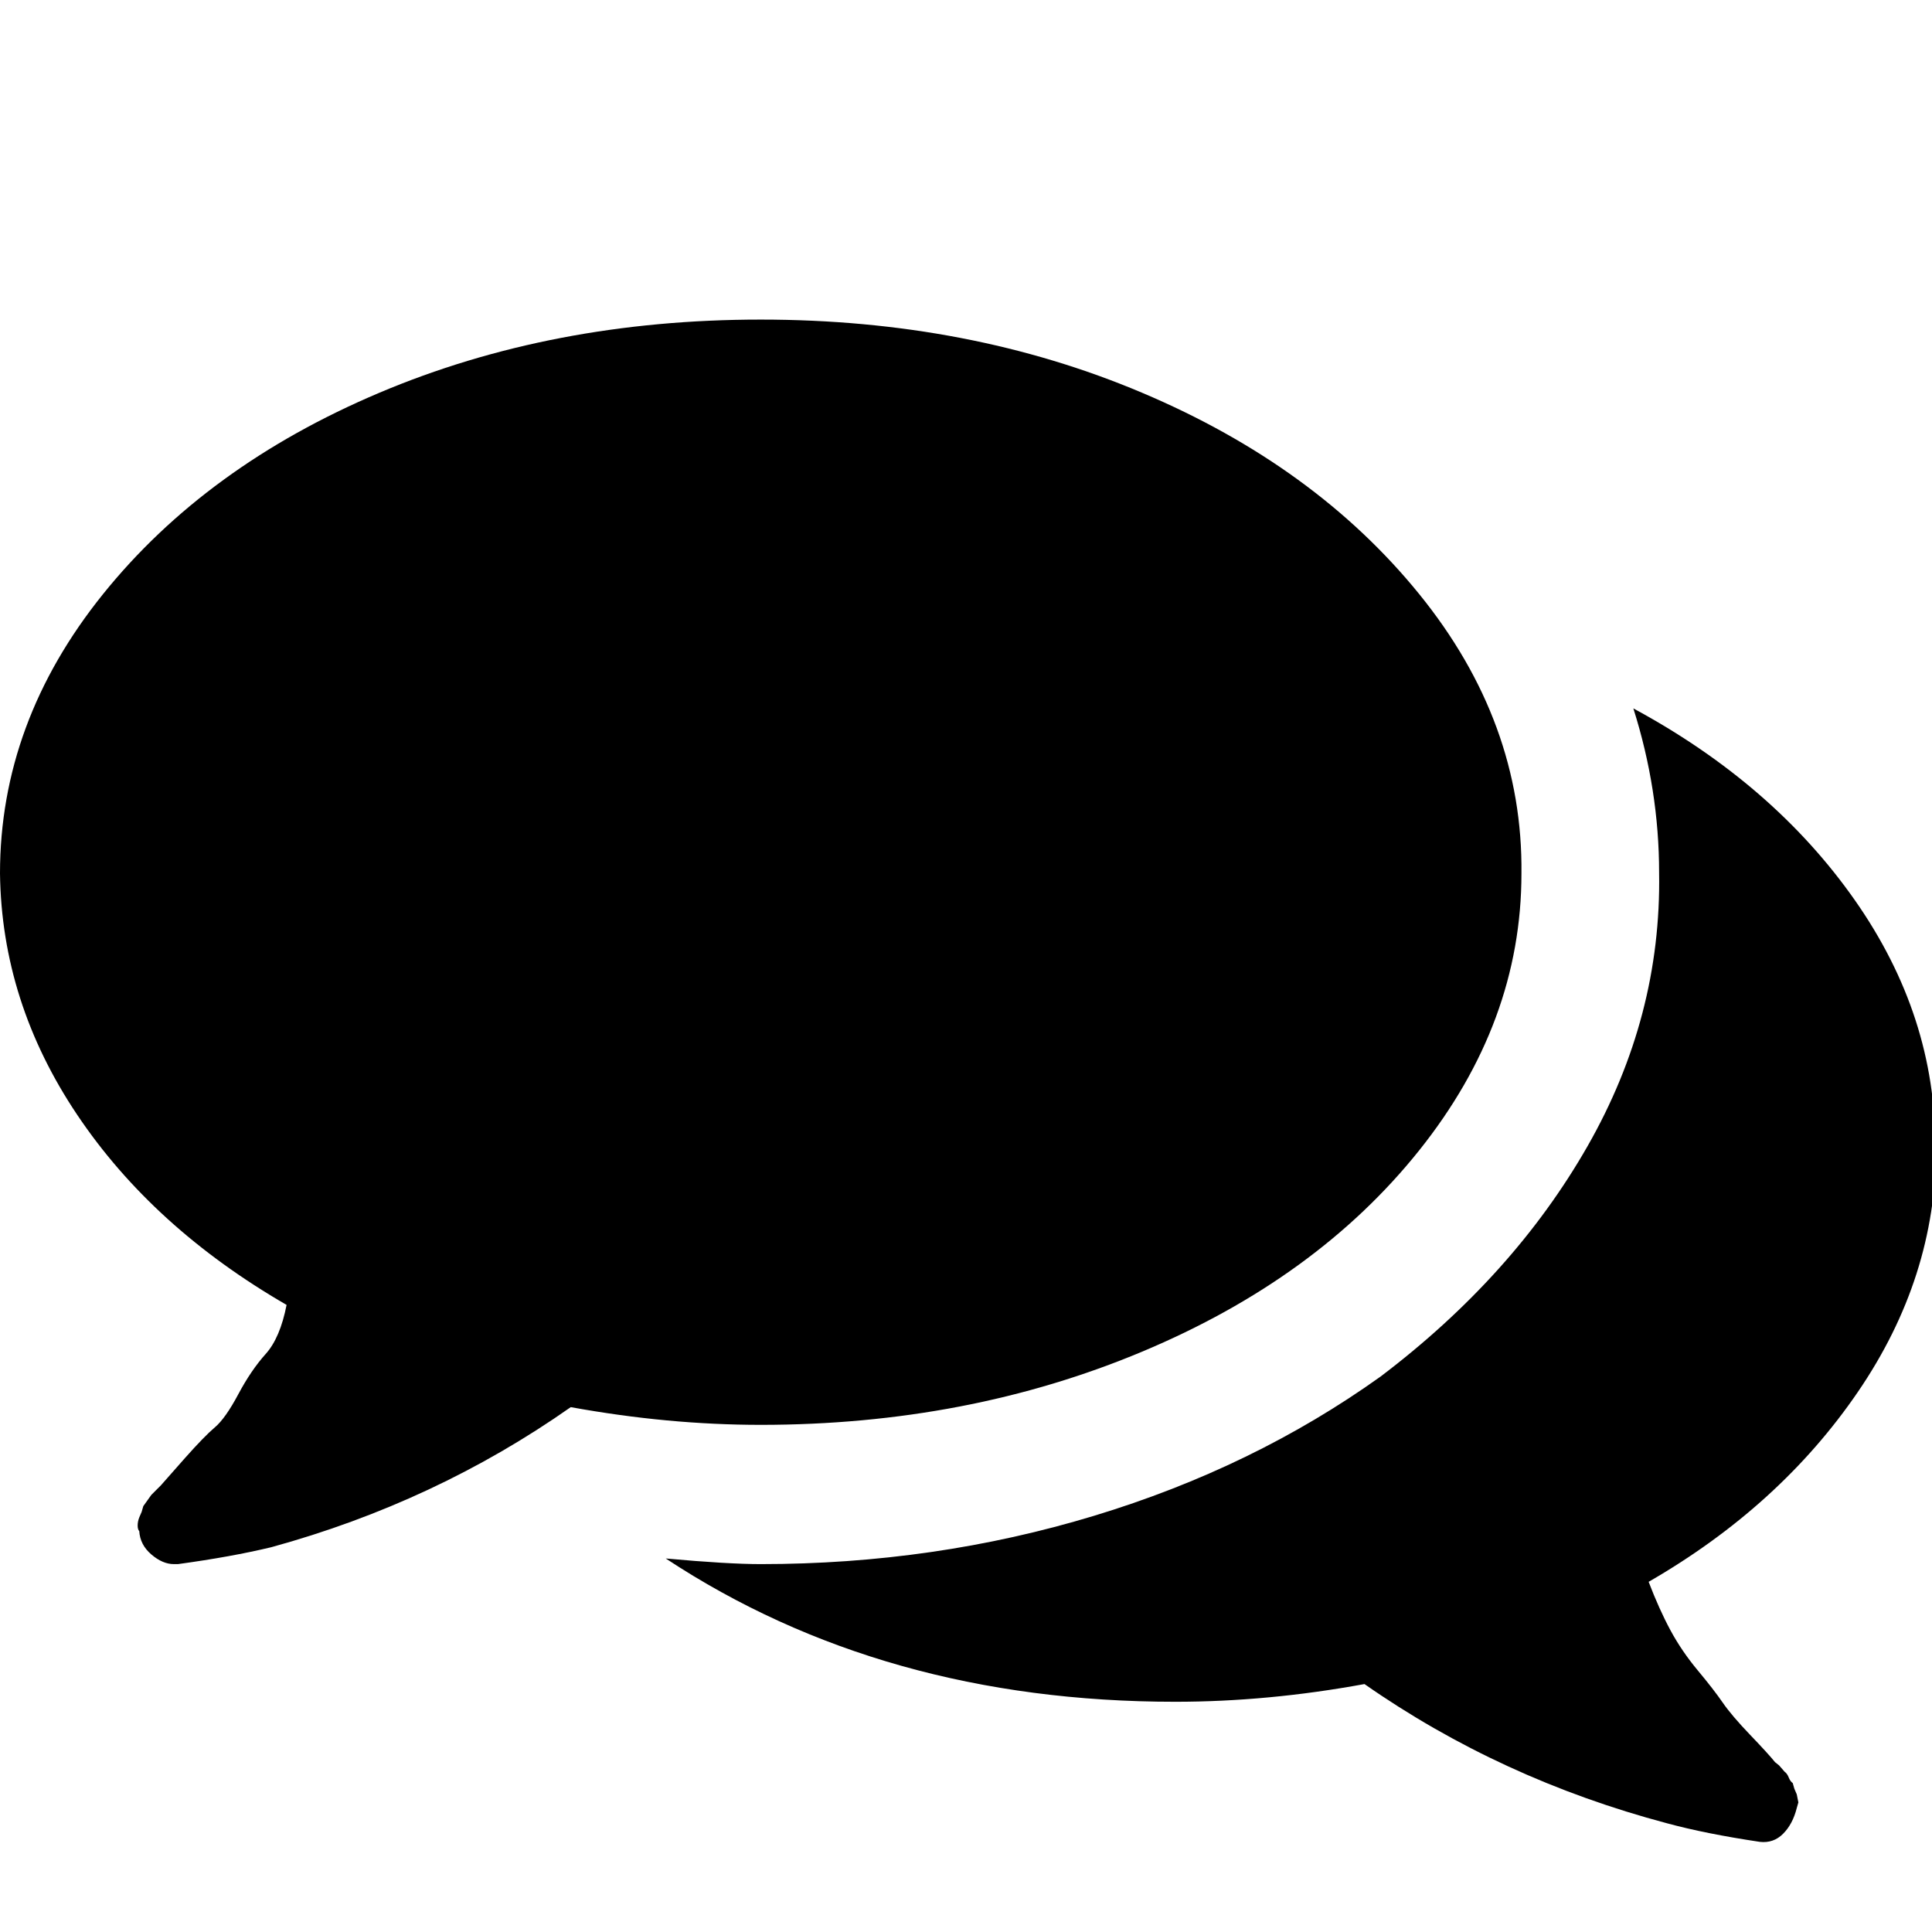
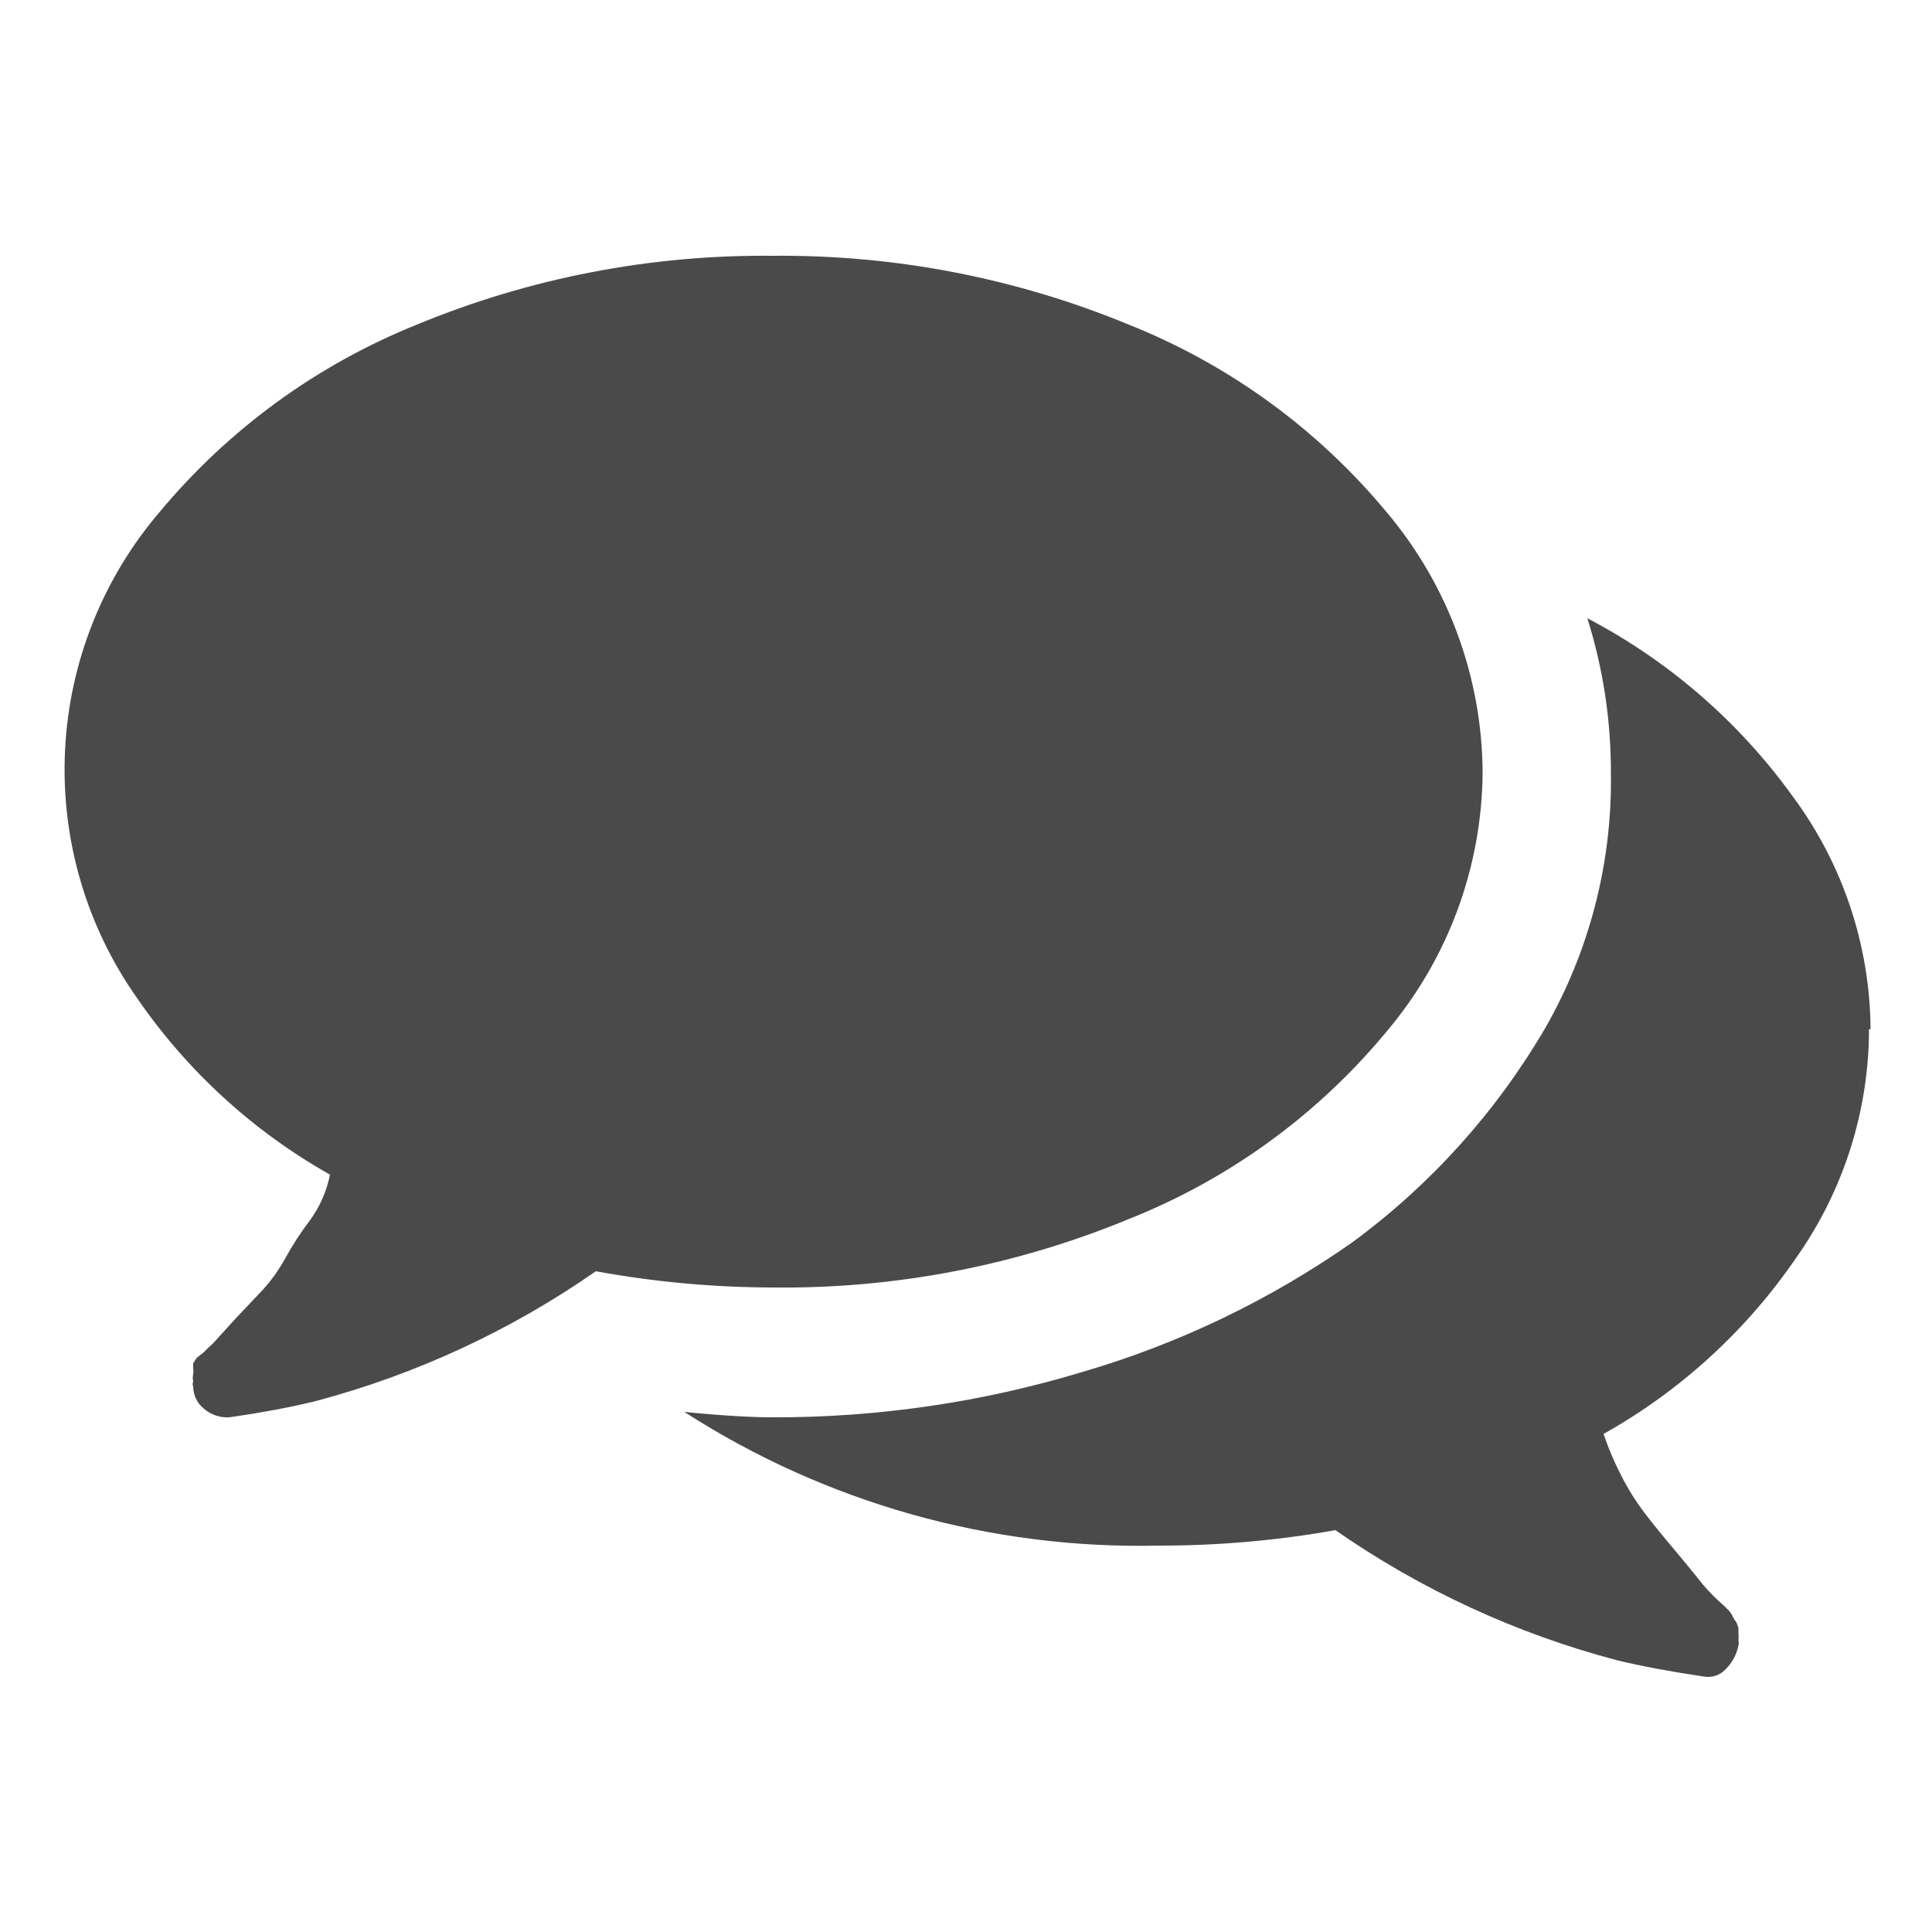
- <svg xmlns="http://www.w3.org/2000/svg" viewBox="0 0 24 24">
-   <path fill="currentColor" d="M18.9 10.85q0 1.85-1.27 3.44t-3.44 2.5-4.74.91q-1.15 0-2.36-.22-1.68 1.18-3.72 1.74-.5.12-1.16.21h-.05q-.14 0-.28-.12t-.15-.29q-.02-.02-.02-.07t.02-.1.03-.07l.02-.07.05-.07.05-.07.07-.07.05-.05.3-.34q.24-.27.37-.38t.29-.41.34-.5.26-.61q-1.66-.96-2.6-2.36t-.96-3q0-1.88 1.28-3.47t3.43-2.5 4.74-.91 4.74.91 3.44 2.5 1.27 3.47zm5.15 3.41q0 1.61-.97 3.03t-2.6 2.36q.13.34.27.6t.34.5.31.4.34.4.31.34l.05.04.07.08q.03.02.05.07t.05.07l.02.07.03.07.02.1-.02.07q-.05.2-.17.32t-.29.1q-.67-.1-1.15-.23-2.07-.55-3.76-1.73-1.2.22-2.35.22-3.63 0-6.33-1.78.77.07 1.18.07 2.16 0 4.14-.6t3.56-1.73q1.65-1.25 2.57-2.86t.89-3.4q0-1.03-.32-2.04 1.74.94 2.75 2.38t1 3.08z" />
+ <svg xmlns="http://www.w3.org/2000/svg" width="50" height="50" viewBox="0 0 50 50" fill="none">
+   <path d="M38.37 20C38.349 22.451 37.472 24.818 35.89 26.69C34.108 28.846 31.81 30.518 29.21 31.55C26.291 32.756 23.158 33.358 20 33.32C18.464 33.317 16.931 33.176 15.42 32.9C13.218 34.434 10.764 35.572 8.17 36.26C7.52 36.42 6.77 36.56 5.93 36.68H5.83C5.623 36.669 5.425 36.588 5.27 36.45C5.186 36.382 5.119 36.297 5.072 36.2C5.026 36.103 5.001 35.998 5 35.89C4.983 35.845 4.983 35.795 5 35.75C4.986 35.688 4.986 35.623 5 35.56C5.008 35.514 5.008 35.466 5 35.42V35.28L5.09 35.14L5.27 35L5.41 34.86L5.51 34.77L6.11 34.11L6.82 33.36C7.035 33.118 7.223 32.853 7.38 32.57C7.571 32.221 7.788 31.887 8.03 31.57C8.282 31.221 8.456 30.822 8.54 30.4C6.545 29.275 4.835 27.708 3.54 25.82C2.227 23.955 1.574 21.705 1.683 19.427C1.791 17.149 2.656 14.972 4.14 13.24C5.923 11.102 8.207 9.439 10.79 8.4C13.709 7.193 16.841 6.588 20 6.62C23.158 6.59 26.29 7.195 29.21 8.4C31.808 9.436 34.105 11.107 35.89 13.26C37.48 15.147 38.358 17.532 38.37 20V20ZM48.37 26.64C48.365 28.749 47.713 30.805 46.5 32.53C45.209 34.422 43.498 35.99 41.5 37.11C41.636 37.509 41.803 37.897 42 38.27C42.185 38.623 42.403 38.958 42.65 39.27C42.9 39.59 43.11 39.84 43.26 40.02C43.41 40.2 43.64 40.47 43.92 40.82C44.099 41.055 44.3 41.273 44.52 41.47L44.62 41.56L44.76 41.7C44.796 41.746 44.827 41.796 44.85 41.85C44.875 41.9 44.905 41.946 44.94 41.99L44.99 42.13V42.27C44.998 42.33 44.998 42.39 44.99 42.45C45 42.496 45 42.544 44.99 42.59C44.942 42.821 44.827 43.033 44.66 43.2C44.59 43.276 44.502 43.333 44.404 43.366C44.306 43.399 44.202 43.407 44.1 43.39C43.23 43.26 42.48 43.12 41.86 42.97C39.248 42.284 36.776 41.143 34.56 39.6C33.055 39.868 31.529 40.002 30 40C25.649 40.102 21.368 38.896 17.71 36.54C18.71 36.64 19.47 36.68 20 36.68C22.71 36.687 25.406 36.293 28 35.51C30.502 34.781 32.866 33.646 35 32.15C37.029 30.658 38.731 28.766 40 26.59C41.144 24.584 41.727 22.308 41.69 20C41.693 18.643 41.488 17.294 41.08 16C43.193 17.106 45.019 18.692 46.41 20.63C47.694 22.368 48.394 24.469 48.41 26.63L48.37 26.64Z" fill="#4A4A4A" />
</svg>
